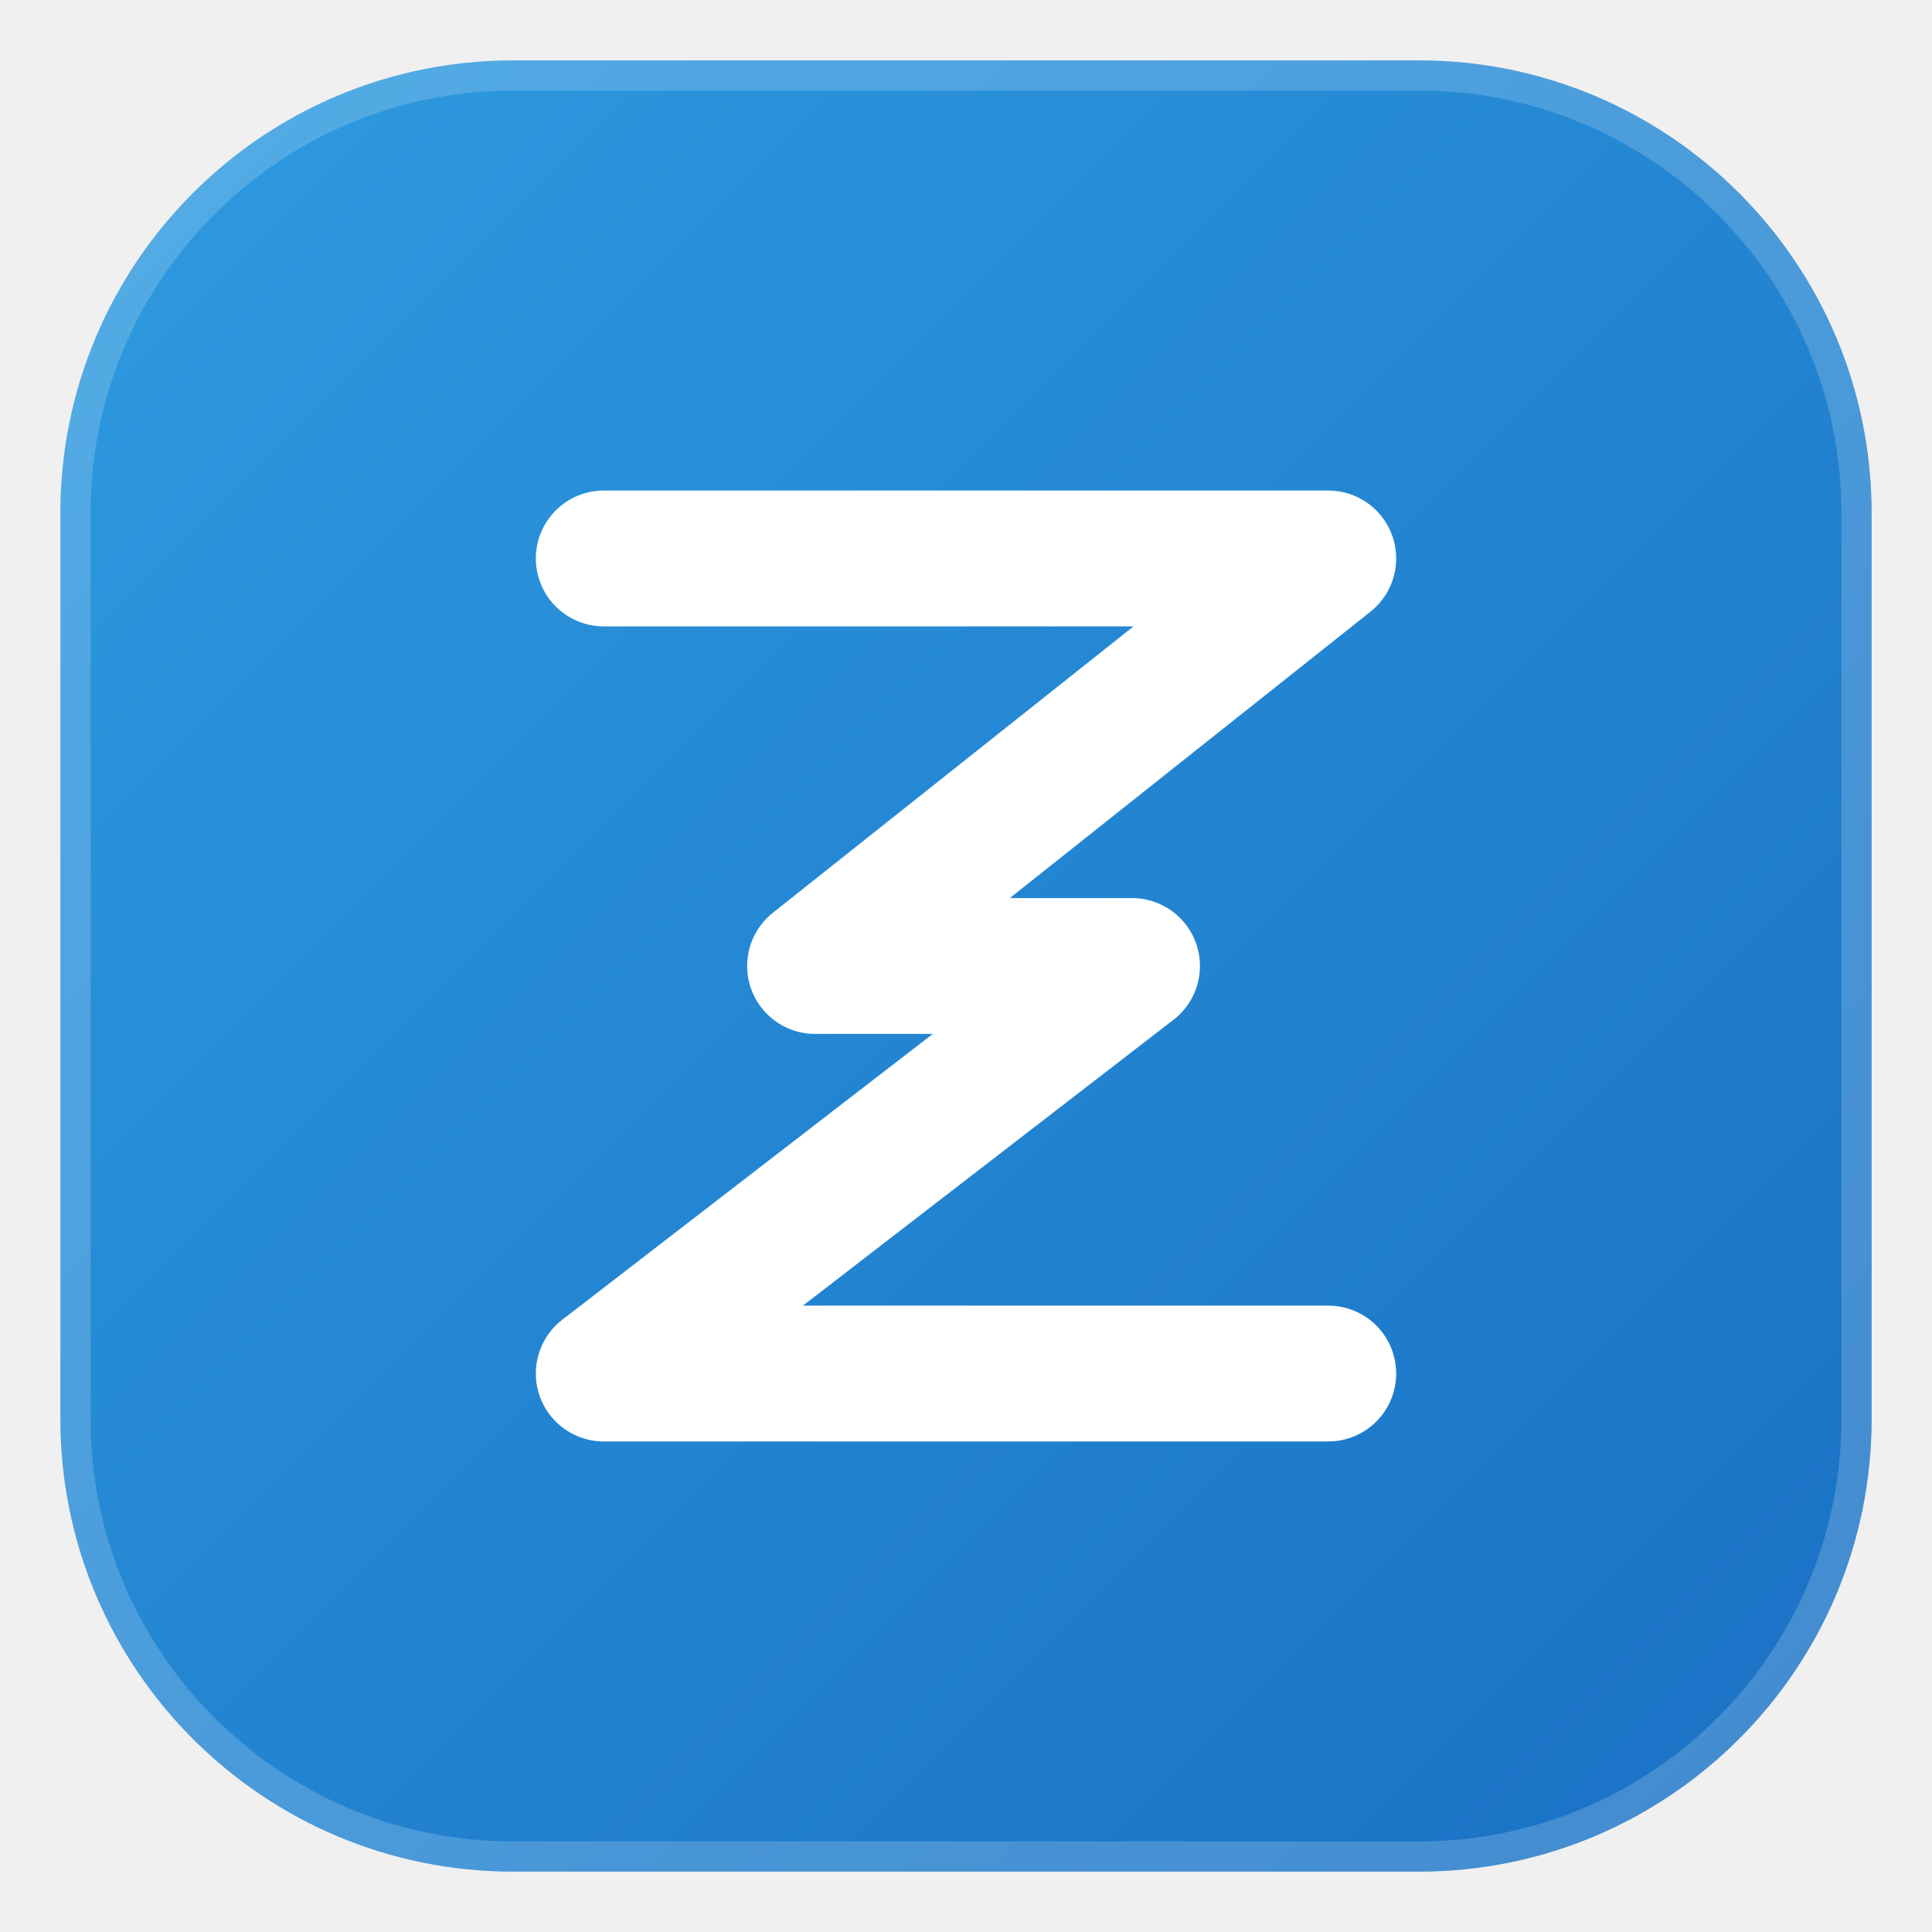
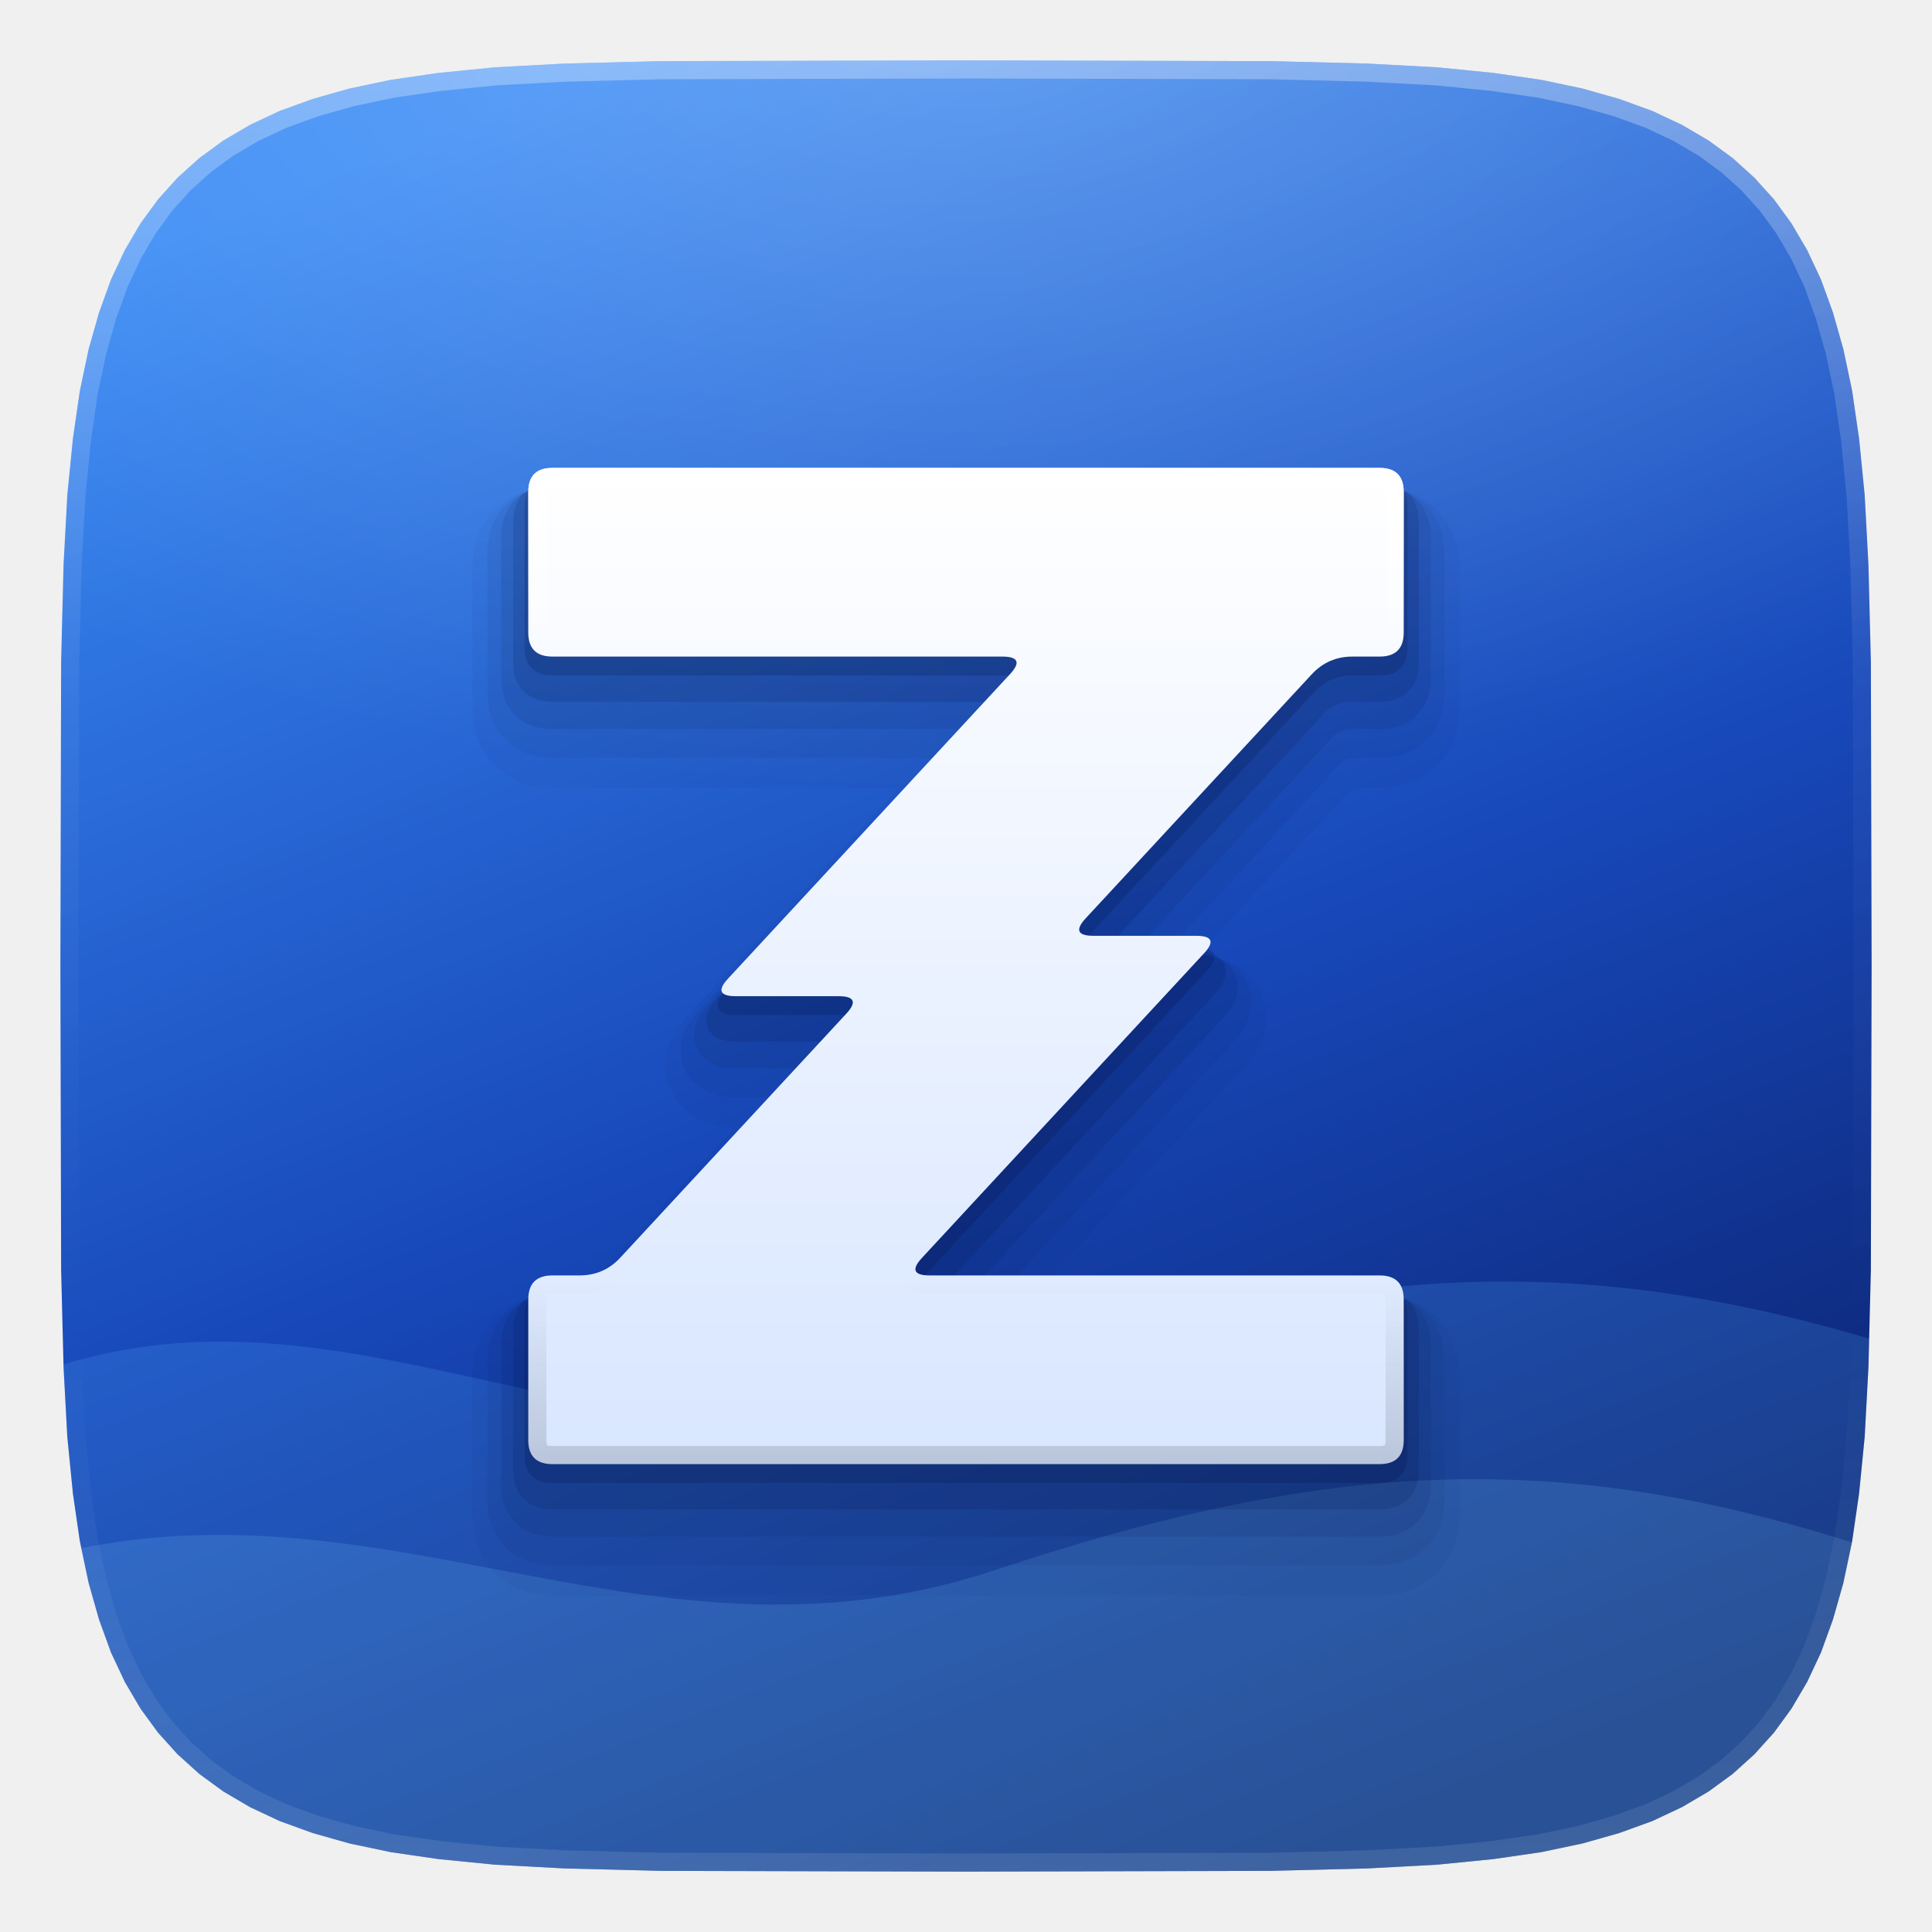
<svg xmlns="http://www.w3.org/2000/svg" viewBox="0 0 128 128" width="128" height="128">
  <defs>
-     <linearGradient id="bg" x1="0" y1="0" x2="1" y2="1">
-       <stop offset="0" stop-color="#2E9BE0" />
-       <stop offset="1" stop-color="#1970C4" />
+     <linearGradient id="tile" x1="0.3" y1="0" x2="0.7" y2="1">
+       <stop offset="0" stop-color="#3A8BF5" />
+       <stop offset="0.55" stop-color="#1747B8" />
+       <stop offset="1" stop-color="#0A1E66" />
+     </linearGradient>
+     <clipPath id="clip">
+       <path d="M124.00 64.00L123.95 84.16L123.79 90.57L123.54 95.21L123.17 98.94L122.71 102.11L122.13 104.86L121.44 107.29L120.65 109.47L119.73 111.43L118.69 113.20L117.53 114.79L116.23 116.23L114.79 117.53L113.20 118.69L111.43 119.73L109.47 120.65L107.29 121.44L104.86 122.13L102.11 122.71L98.94 123.17L95.21 123.54L90.57 123.79L84.16 123.95L64.00 124.00L43.84 123.95L37.43 123.79L32.79 123.54L29.06 123.17L25.89 122.71L23.14 122.13L20.71 121.44L18.53 120.65L16.57 119.73L14.80 118.69L13.21 117.53L11.77 116.23L10.47 114.79L9.31 113.20L8.27 111.43L7.35 109.47L6.56 107.29L5.87 104.86L5.29 102.11L4.83 98.94L4.46 95.21L4.21 90.57L4.05 84.16L4.00 64.00L4.05 43.84L4.21 37.43L4.46 32.79L4.83 29.06L5.29 25.89L5.87 23.14L6.56 20.71L7.35 18.53L8.27 16.57L9.31 14.80L10.47 13.21L11.77 11.77L13.21 10.47L14.80 9.31L16.57 8.27L18.53 7.35L20.71 6.56L23.14 5.87L25.89 5.29L29.06 4.83L32.79 4.46L37.43 4.21L43.84 4.05L64.00 4.00L84.16 4.05L90.57 4.21L95.21 4.46L98.94 4.83L102.11 5.29L104.86 5.87L107.29 6.56L109.47 7.35L111.43 8.27L113.20 9.31L114.79 10.47L116.23 11.77L117.53 13.21L118.69 14.80L119.73 16.57L120.65 18.53L121.44 20.71L122.13 23.14L122.71 25.89L123.17 29.06L123.54 32.79L123.79 37.43L123.95 43.84Z" />
+     </clipPath>
+     <linearGradient id="mark" x1="0.5" y1="0.0" x2="0.5" y2="1.0">
+       <stop offset="0" stop-color="#FFFFFF" />
+       <stop offset="1" stop-color="#D8E6FF" />
+     </linearGradient>
+     <radialGradient id="sheen" cx="0.5" cy="0.0" r="0.75">
+       <stop offset="0" stop-color="#FFFFFF" stop-opacity="0.22" />
+       <stop offset="1" stop-color="#FFFFFF" stop-opacity="0" />
+     </radialGradient>
+     <clipPath id="markclip">
+       <path d="M36.60 31.00Q35.00 31.00 35.00 32.60L35.00 41.90Q35.00 43.50 36.60 43.50L66.40 43.50Q68.00 43.50 66.91 44.67L48.24 64.83Q47.15 66.00 48.75 66.00L55.55 66.00Q57.15 66.00 56.06 67.17L41.09 83.33Q40.00 84.50 38.40 84.50L36.60 84.50Q35.00 84.50 35.00 86.10L35.00 95.40Q35.00 97.00 36.60 97.00L91.40 97.00Q93.00 97.00 93.00 95.40L93.00 86.10Q93.00 84.50 91.40 84.50L61.60 84.50Q60.00 84.50 61.09 83.33L79.76 63.17Q80.85 62.00 79.25 62.00L72.45 62.00Q70.85 62.00 71.94 60.83L86.91 44.67Q88.00 43.50 89.60 43.50L91.40 43.50Q93.00 43.50 93.00 41.90L93.00 32.60Q93.00 31.00 91.40 31.00Z" />
+     </clipPath>
+     <linearGradient id="lip" x1="0.5" y1="0.0" x2="0.5" y2="1.0">
+       <stop offset="0" stop-color="#FFFFFF" stop-opacity="0.9" />
+       <stop offset="0.18" stop-color="#FFFFFF" stop-opacity="0" />
+       <stop offset="0.82" stop-color="#000000" stop-opacity="0" />
+       <stop offset="1" stop-color="#000000" stop-opacity="0.14" />
+     </linearGradient>
+     <linearGradient id="rim" x1="0.5" y1="0.0" x2="0.5" y2="1.0">
+       <stop offset="0" stop-color="#FFFFFF" stop-opacity="0.3" />
+       <stop offset="0.35" stop-color="#FFFFFF" stop-opacity="0.045" />
+       <stop offset="0.7" stop-color="#FFFFFF" stop-opacity="0" />
+       <stop offset="1" stop-color="#FFFFFF" stop-opacity="0.105" />
    </linearGradient>
  </defs>
-   <rect x="4" y="4" width="120" height="120" rx="30" fill="url(#bg)" />
-   <path d="M40 37 H88 L54 64 H75 L40 91 H88" fill="none" stroke="#ffffff" stroke-width="9" stroke-linecap="round" stroke-linejoin="round" />
-   <rect x="5" y="5" width="118" height="118" rx="29" fill="none" stroke="#ffffff" stroke-opacity="0.18" stroke-width="2" />
+   <path d="M124.00 64.00L123.95 84.16L123.79 90.57L123.54 95.21L123.17 98.94L122.71 102.11L122.13 104.86L121.44 107.29L120.65 109.47L119.73 111.43L118.69 113.20L117.53 114.79L116.23 116.23L114.79 117.53L113.20 118.69L111.43 119.73L109.47 120.65L107.29 121.44L104.86 122.13L102.11 122.71L98.94 123.17L95.21 123.54L90.57 123.79L84.16 123.95L64.00 124.00L43.84 123.95L37.43 123.79L32.79 123.54L29.06 123.17L25.89 122.71L23.14 122.13L20.71 121.44L18.53 120.65L16.57 119.73L14.80 118.69L13.21 117.53L11.77 116.23L10.47 114.79L9.31 113.20L8.27 111.43L7.35 109.47L6.56 107.29L5.87 104.86L5.29 102.11L4.83 98.94L4.46 95.21L4.21 90.57L4.05 84.16L4.00 64.00L4.05 43.84L4.21 37.43L4.46 32.79L4.83 29.06L5.29 25.89L5.87 23.14L6.56 20.71L7.35 18.53L8.27 16.57L9.31 14.80L10.47 13.21L11.77 11.77L13.21 10.47L14.80 9.31L16.57 8.27L18.53 7.35L20.71 6.56L23.14 5.87L25.89 5.29L29.06 4.83L32.79 4.46L37.43 4.21L43.84 4.05L64.00 4.00L84.16 4.05L90.57 4.21L95.21 4.46L98.94 4.83L102.11 5.29L104.86 5.87L107.29 6.56L109.47 7.35L111.43 8.27L113.20 9.31L114.79 10.47L116.23 11.77L117.53 13.21L118.69 14.80L119.73 16.57L120.65 18.53L121.44 20.71L122.13 23.14L122.71 25.89L123.17 29.06L123.54 32.79L123.79 37.43L123.95 43.84Z" fill="url(#tile)" />
+   <g clip-path="url(#clip)">
+     <path d="M0 92 C22 82 40 100 64 92 S104 82 128 90 V128 H0Z" fill="#5EB4FF" fill-opacity="0.18" />
+     <path d="M0 104 C24 96 42 112 66 104 S106 96 128 104 V128 H0Z" fill="#7FD0FF" fill-opacity="0.16" />
+     <rect width="128" height="70" fill="url(#sheen)" />
+   </g>
+   <g>
+     <path d="M36.60 31.00Q35.00 31.00 35.00 32.60L35.00 41.90Q35.00 43.50 36.60 43.50L66.40 43.50Q68.00 43.50 66.91 44.67L48.24 64.83Q47.15 66.00 48.75 66.00L55.55 66.00Q57.15 66.00 56.06 67.17L41.09 83.33Q40.00 84.50 38.40 84.50L36.60 84.50Q35.00 84.50 35.00 86.10L35.00 95.40Q35.00 97.00 36.60 97.00L91.40 97.00Q93.00 97.00 93.00 95.40L93.00 86.10Q93.00 84.50 91.40 84.50L61.60 84.50Q60.00 84.50 61.09 83.33L79.76 63.17Q80.85 62.00 79.25 62.00L72.45 62.00Q70.85 62.00 71.94 60.83L86.91 44.67Q88.00 43.50 89.60 43.50L91.40 43.50Q93.00 43.50 93.00 41.90L93.00 32.60Q93.00 31.00 91.40 31.00Z" fill="#020B33" stroke="#020B33" stroke-width="0.5" stroke-linejoin="round" opacity="0.180" transform="translate(0 1.0)" />
+     <path d="M36.60 31.00Q35.00 31.00 35.00 32.60L35.00 41.90Q35.00 43.50 36.60 43.50L66.40 43.50Q68.00 43.50 66.91 44.67L48.24 64.83Q47.15 66.00 48.75 66.00L55.55 66.00Q57.15 66.00 56.06 67.17L41.09 83.33Q40.00 84.50 38.40 84.50L36.60 84.50Q35.00 84.50 35.00 86.10L35.00 95.40Q35.00 97.00 36.60 97.00L91.40 97.00Q93.00 97.00 93.00 95.40L93.00 86.10Q93.00 84.50 91.40 84.50L61.60 84.50Q60.00 84.50 61.09 83.33L79.76 63.17Q80.85 62.00 79.25 62.00L72.45 62.00Q70.85 62.00 71.94 60.83L86.91 44.67Q88.00 43.50 89.60 43.50L91.40 43.50Q93.00 43.50 93.00 41.90L93.00 32.60Q93.00 31.00 91.40 31.00Z" fill="#020B33" stroke="#020B33" stroke-width="2.0" stroke-linejoin="round" opacity="0.132" transform="translate(0 2.0)" />
+     <path d="M36.60 31.00Q35.00 31.00 35.00 32.60L35.00 41.90Q35.00 43.50 36.60 43.50L66.40 43.50Q68.00 43.50 66.91 44.67L48.24 64.83Q47.15 66.00 48.75 66.00L55.55 66.00Q57.15 66.00 56.06 67.17L41.09 83.33Q40.00 84.50 38.40 84.50L36.60 84.50Q35.00 84.50 35.00 86.10L35.00 95.40Q35.00 97.00 36.60 97.00L91.40 97.00Q93.00 97.00 93.00 95.40L93.00 86.10Q93.00 84.50 91.40 84.50L61.60 84.50Q60.00 84.50 61.09 83.33L79.76 63.17Q80.85 62.00 79.25 62.00L72.45 62.00Q70.85 62.00 71.94 60.83L86.91 44.67Q88.00 43.50 89.60 43.50L91.40 43.50Q93.00 43.50 93.00 41.90L93.00 32.60Q93.00 31.00 91.40 31.00Z" fill="#020B33" stroke="#020B33" stroke-width="3.6" stroke-linejoin="round" opacity="0.090" transform="translate(0 3.0)" />
+     <path d="M36.60 31.00Q35.00 31.00 35.00 32.60L35.00 41.90Q35.00 43.50 36.60 43.50L66.40 43.50Q68.00 43.50 66.91 44.67L48.24 64.83Q47.15 66.00 48.75 66.00L55.55 66.00Q57.15 66.00 56.06 67.17L41.09 83.33Q40.00 84.50 38.40 84.50L36.60 84.50Q35.00 84.50 35.00 86.10L35.00 95.40Q35.00 97.00 36.60 97.00L91.40 97.00Q93.00 97.00 93.00 95.40L93.00 86.10Q93.00 84.50 91.40 84.50L61.60 84.50Q60.00 84.50 61.09 83.33L79.76 63.17Q80.85 62.00 79.25 62.00L72.45 62.00Q70.85 62.00 71.94 60.83L86.91 44.67Q88.00 43.50 89.60 43.50L91.40 43.50Q93.00 43.50 93.00 41.90L93.00 32.60Q93.00 31.00 91.40 31.00Z" fill="#020B33" stroke="#020B33" stroke-width="5.4" stroke-linejoin="round" opacity="0.060" transform="translate(0 4.0)" />
+     <path d="M36.60 31.00Q35.00 31.00 35.00 32.60L35.00 41.90Q35.00 43.50 36.60 43.50L66.40 43.50Q68.00 43.50 66.91 44.67L48.24 64.83Q47.15 66.00 48.75 66.00L55.55 66.00Q57.15 66.00 56.06 67.17L41.09 83.33Q40.00 84.50 38.40 84.50L36.60 84.50Q35.00 84.50 35.00 86.10L35.00 95.40Q35.00 97.00 36.60 97.00L91.40 97.00Q93.00 97.00 93.00 95.40L93.00 86.10Q93.00 84.50 91.40 84.50L61.60 84.50Q60.00 84.50 61.09 83.33L79.76 63.17Q80.85 62.00 79.25 62.00L72.45 62.00Q70.85 62.00 71.94 60.83L86.91 44.67Q88.00 43.50 89.60 43.50L91.40 43.50Q93.00 43.50 93.00 41.90L93.00 32.60Q93.00 31.00 91.40 31.00Z" fill="#020B33" stroke="#020B33" stroke-width="7.4" stroke-linejoin="round" opacity="0.036" transform="translate(0 5.0)" />
+   </g>
+   <path d="M36.60 31.00Q35.00 31.00 35.00 32.60L35.00 41.90Q35.00 43.50 36.60 43.50L66.40 43.50Q68.00 43.50 66.91 44.67L48.24 64.83Q47.15 66.00 48.75 66.00L55.55 66.00Q57.15 66.00 56.06 67.17L41.09 83.33Q40.00 84.50 38.40 84.50L36.60 84.50Q35.00 84.50 35.00 86.10L35.00 95.40Q35.00 97.00 36.60 97.00L91.40 97.00Q93.00 97.00 93.00 95.40L93.00 86.10Q93.00 84.50 91.40 84.50L61.60 84.50Q60.00 84.50 61.09 83.33L79.76 63.17Q80.85 62.00 79.25 62.00L72.45 62.00Q70.85 62.00 71.94 60.83L86.91 44.67Q88.00 43.50 89.60 43.50L91.40 43.50Q93.00 43.50 93.00 41.90L93.00 32.60Q93.00 31.00 91.40 31.00Z" fill="url(#mark)" />
+   <path d="M36.60 31.00Q35.00 31.00 35.00 32.60L35.00 41.90Q35.00 43.50 36.60 43.50L66.40 43.50Q68.00 43.50 66.91 44.67L48.24 64.83Q47.15 66.00 48.75 66.00L55.55 66.00Q57.15 66.00 56.06 67.17L41.09 83.33Q40.00 84.50 38.40 84.50L36.60 84.50Q35.00 84.50 35.00 86.10L35.00 95.40Q35.00 97.00 36.60 97.00L91.40 97.00Q93.00 97.00 93.00 95.40L93.00 86.10Q93.00 84.50 91.40 84.50L61.60 84.50Q60.00 84.50 61.09 83.33L79.76 63.17Q80.85 62.00 79.25 62.00L72.45 62.00Q70.85 62.00 71.94 60.83L86.91 44.67Q88.00 43.50 89.60 43.50L91.40 43.50Q93.00 43.50 93.00 41.90L93.00 32.60Q93.00 31.00 91.40 31.00Z" fill="none" stroke="url(#lip)" stroke-width="2.4" clip-path="url(#markclip)" />
+   <path d="M124.00 64.00L123.95 84.16L123.79 90.57L123.54 95.21L123.17 98.94L122.71 102.11L122.13 104.86L121.44 107.29L120.65 109.47L119.73 111.43L118.69 113.20L117.53 114.79L116.23 116.23L114.79 117.53L113.20 118.69L111.43 119.73L109.47 120.65L107.29 121.44L104.86 122.13L102.11 122.71L98.94 123.17L95.21 123.54L90.57 123.79L84.16 123.95L64.00 124.00L43.84 123.95L37.43 123.79L32.79 123.54L29.06 123.17L25.89 122.71L23.14 122.13L20.71 121.44L18.53 120.65L16.57 119.73L14.80 118.69L13.21 117.53L11.77 116.23L10.47 114.79L9.31 113.20L8.27 111.43L7.35 109.47L6.56 107.29L5.87 104.86L5.29 102.11L4.83 98.94L4.46 95.21L4.21 90.57L4.05 84.16L4.00 64.00L4.05 43.84L4.21 37.43L4.46 32.79L4.83 29.06L5.29 25.89L5.87 23.14L6.56 20.71L7.35 18.53L8.27 16.57L9.31 14.80L10.47 13.21L11.77 11.77L13.21 10.47L14.80 9.31L16.57 8.27L18.53 7.35L20.71 6.56L23.14 5.87L25.89 5.29L29.06 4.83L32.79 4.46L37.43 4.21L43.84 4.05L64.00 4.00L84.16 4.05L90.57 4.21L95.21 4.46L98.94 4.83L102.11 5.29L104.86 5.87L107.29 6.56L109.47 7.35L111.43 8.27L113.20 9.31L114.79 10.47L116.23 11.77L117.53 13.21L118.69 14.80L119.73 16.57L120.65 18.53L121.44 20.71L122.13 23.14L122.71 25.89L123.17 29.06L123.54 32.79L123.79 37.43L123.95 43.84Z" fill="none" stroke="url(#rim)" stroke-width="2.4" clip-path="url(#clip)" />
</svg>
